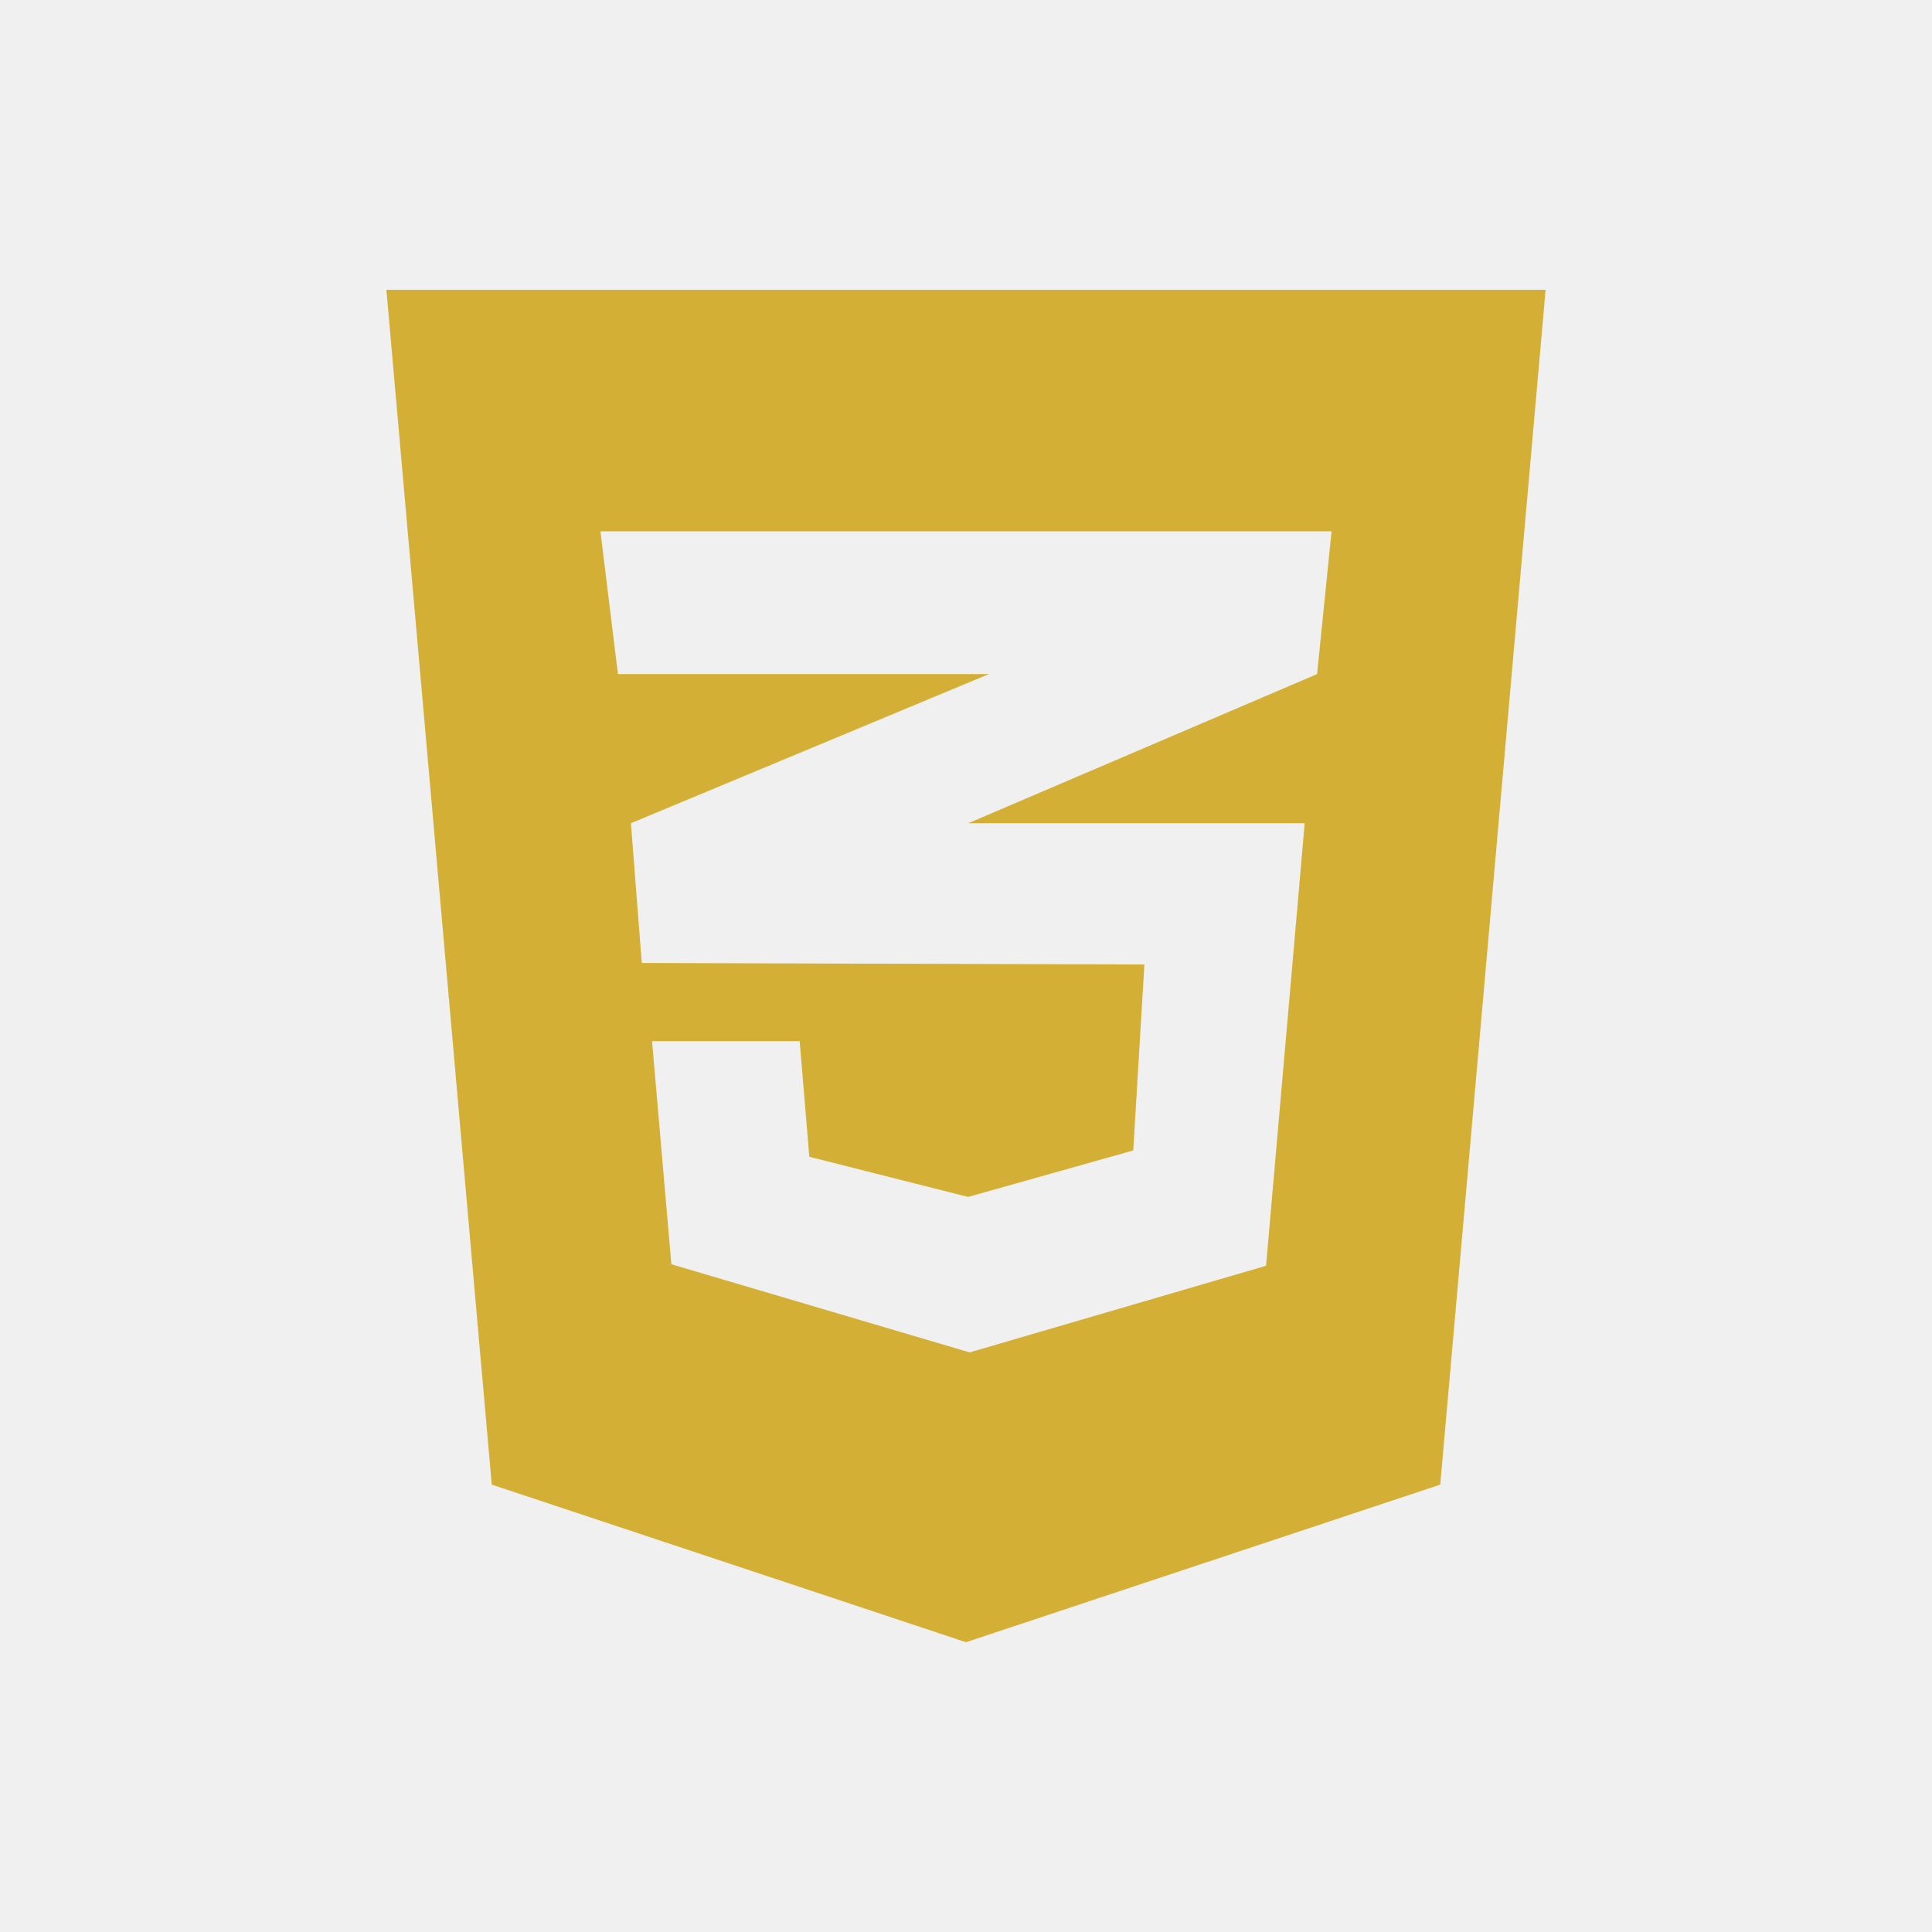
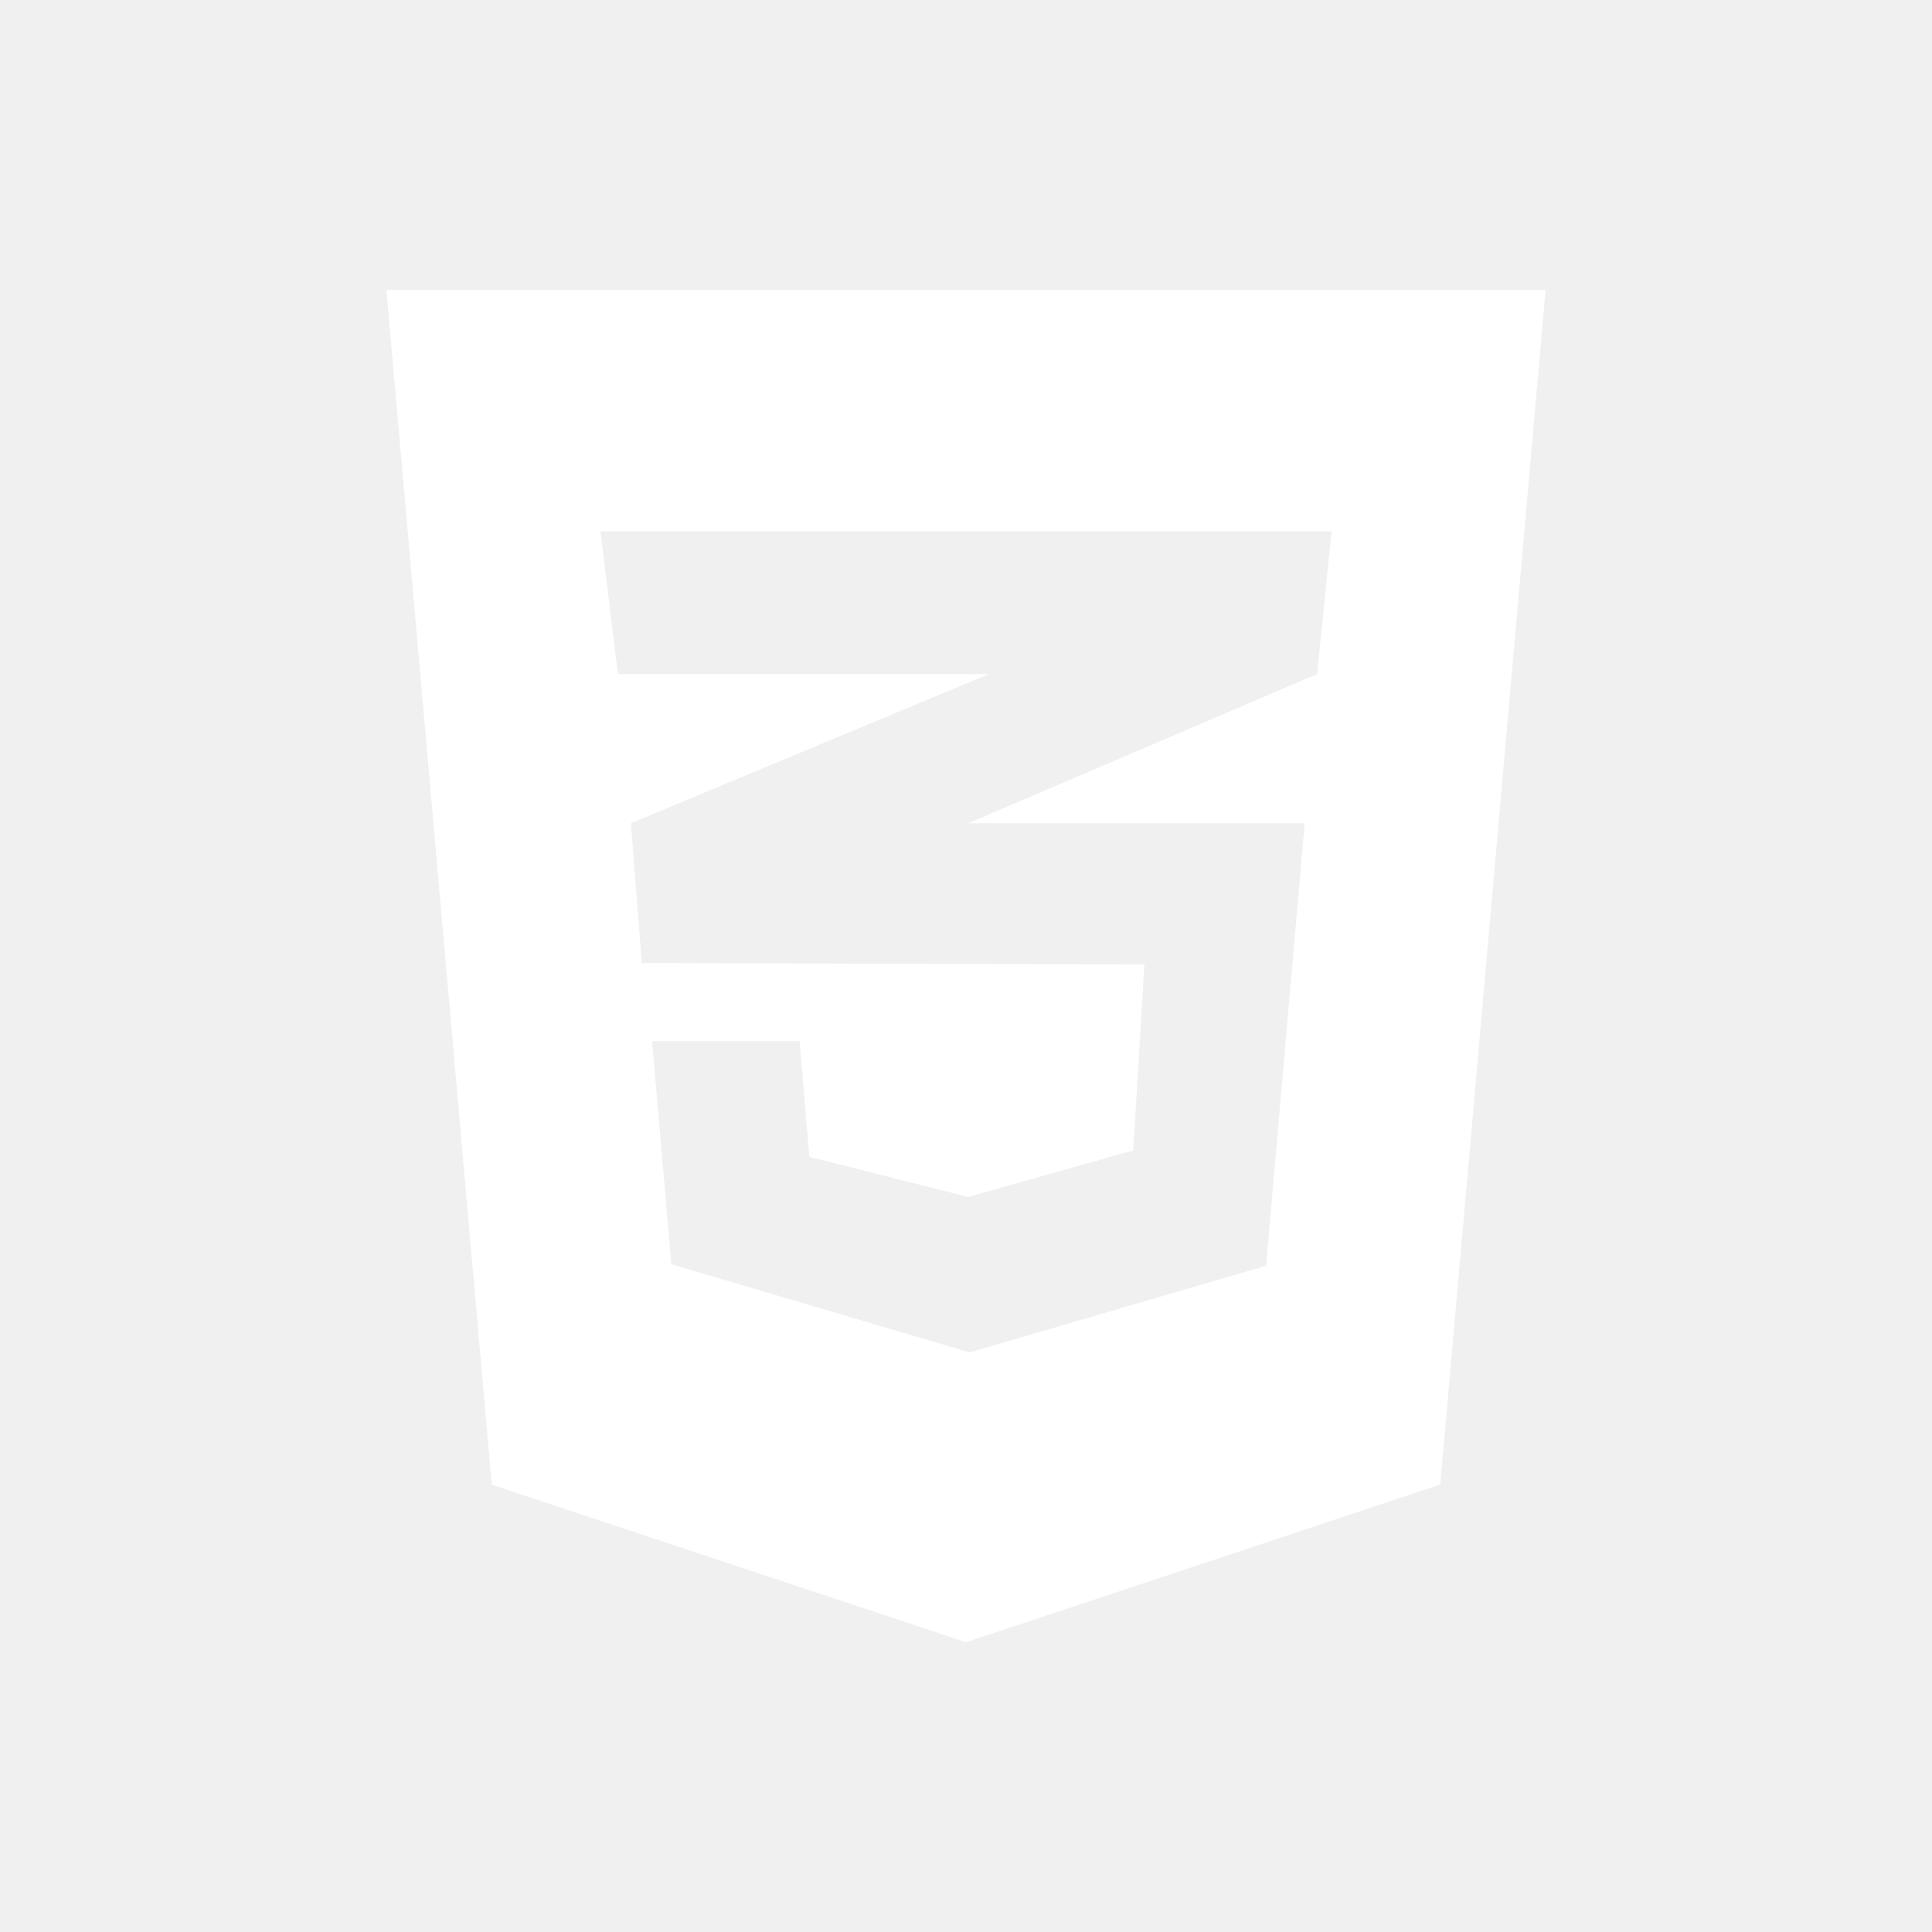
<svg xmlns="http://www.w3.org/2000/svg" viewBox="0 0 640 640">
-   <path fill="#d4af35" d="M128 96L162.9 491.8L320 544L477.1 491.8L512 96L128 96zM441.1 176L436.3 223.3L321 272.6L320.7 272.7L432.2 272.7L419.4 419.3L321.2 448L222.4 418.8L216 344.9L264.9 344.9L268.1 383.2L320.7 396.5L375.4 381.1L379.1 319.5L212.8 319L212.8 318.9L212.6 319L209 272.7L321.1 226L327.6 223.3L204.7 223.3L198.9 176L441.1 176z" />
+   <path fill="#ffffff" d="M128 96L162.9 491.8L320 544L477.1 491.8L512 96L128 96zM441.1 176L436.3 223.3L321 272.6L320.7 272.7L432.2 272.7L419.4 419.3L321.2 448L222.4 418.8L216 344.9L264.9 344.9L268.1 383.2L320.7 396.5L375.4 381.1L379.1 319.5L212.8 319L212.8 318.9L212.6 319L209 272.7L321.1 226L327.6 223.3L204.7 223.3L198.9 176L441.1 176z" />
</svg>
